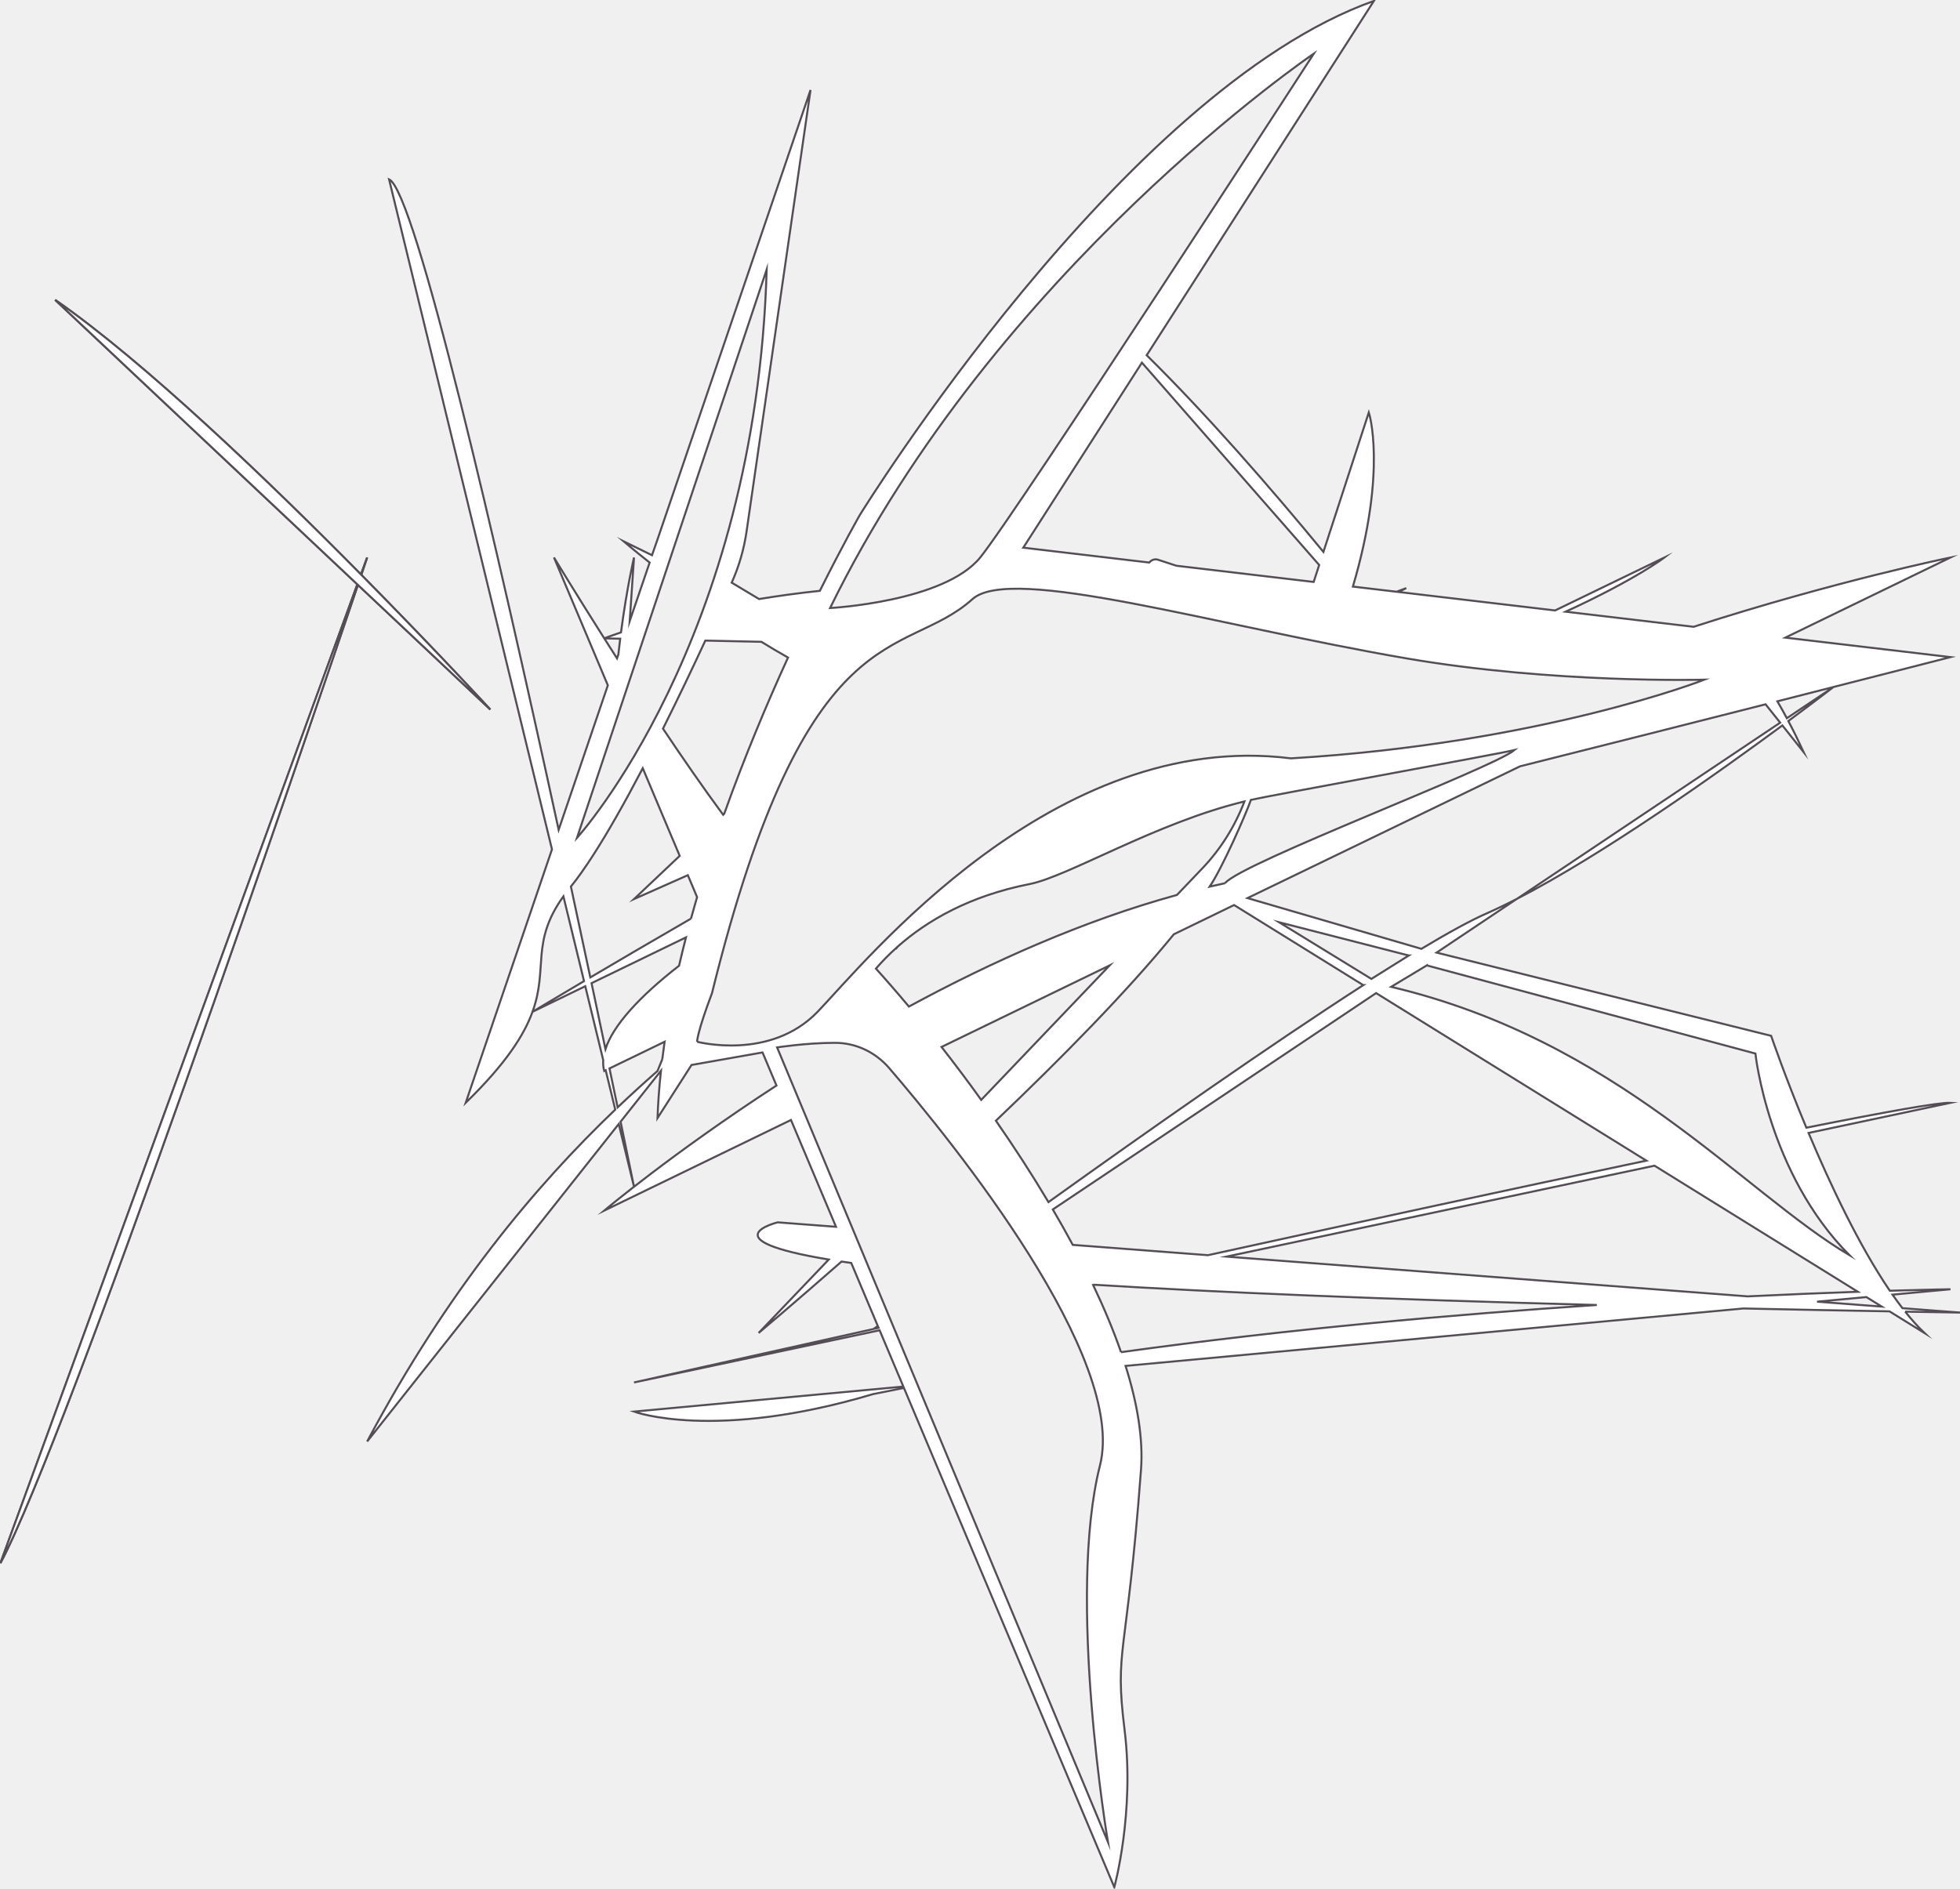
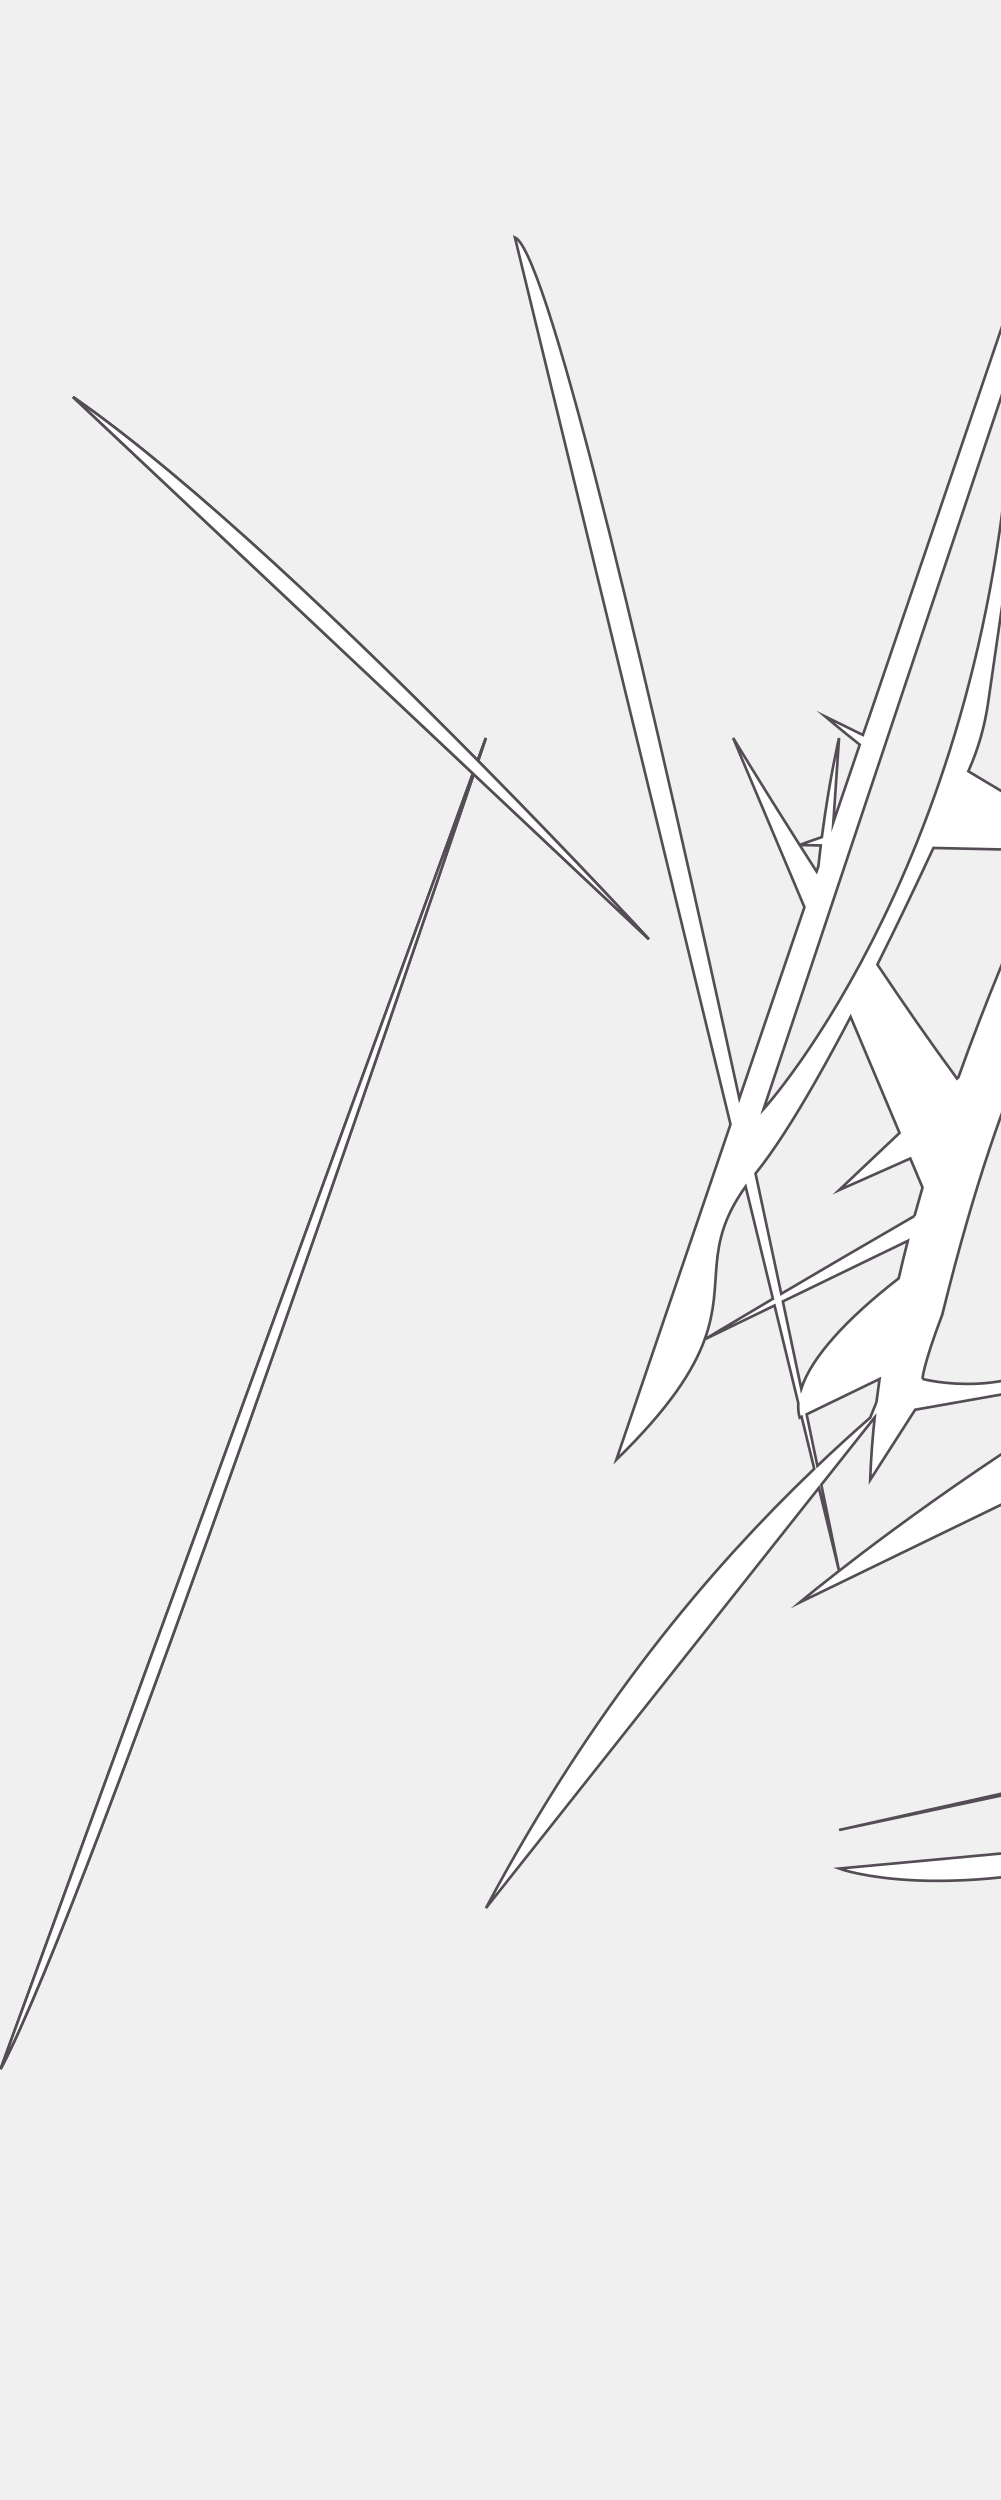
- <svg xmlns="http://www.w3.org/2000/svg" width="967" height="932" viewBox="0 0 967 932" fill="none">
+ <svg xmlns="http://www.w3.org/2000/svg" width="373" height="932" viewBox="0 0 373 932" fill="none">
  <g clip-path="url(#clip0_1_96)">
    <path d="M176.574 288.627L241.903 350.138C241.903 350.138 215.059 320.923 178.254 283.662C180.125 278.126 181.139 275.111 181.139 275.111L178.084 283.491C132.355 237.198 71.305 178.541 27.211 147.99L176.302 288.37L0.21 771.37C33.678 708.655 151.834 361.675 176.574 288.627Z" fill="white" stroke="#554D56" stroke-miterlimit="10" />
    <path d="M176.574 288.627L241.903 350.138C241.903 350.138 215.059 320.923 178.254 283.662C180.125 278.126 181.139 275.111 181.139 275.111L178.084 283.491C132.355 237.198 71.305 178.541 27.211 147.99L176.302 288.37L0.21 771.37C33.678 708.655 151.834 361.675 176.574 288.627Z" fill="white" stroke="#554D56" stroke-miterlimit="10" />
    <path d="M896.477 642.351L920.824 640.087L928.404 644.785L896.477 642.351ZM605.146 620.113L816.279 575.247L916.612 637.471C901.528 637.994 883.171 638.722 862.245 639.735L605.146 620.113ZM553.074 667.275C549.327 656.461 544.664 645.342 539.308 634.099L539.799 633.995C599.505 637.671 679.899 641.128 787.808 643.991C718.254 648.595 635.269 655.862 553.07 667.271M383.401 516.879C383.401 516.879 397.332 514.677 411.442 514.625C411.585 514.625 411.724 514.625 411.862 514.625C422.086 514.573 431.855 519.115 438.756 527.147C471.04 564.737 556.103 670.176 542.694 723.151C526.199 788.314 546.62 909.006 546.62 909.006L383.401 516.879ZM431.439 655.733L433.172 654.573L433.472 655.281C432.793 655.434 432.118 655.581 431.444 655.733M343.912 514.078C343.912 514.078 343.912 509.589 351.286 490.062C398.163 299.955 445.907 326.169 479.764 295.67C498.881 278.445 599.348 308.653 693.826 324.889C766.654 337.407 840.885 335.414 840.885 335.414C840.885 335.414 760.875 366.84 636.886 374.235C519.695 359.445 426.807 474.981 403.371 499.307C379.93 523.633 343.912 514.083 343.912 514.083M340.901 453.328C321.431 464.58 304.404 474.567 291.246 482.334C288.258 468.242 285.046 453.186 281.669 437.492C288.396 429.178 296.132 416.985 304.132 402.95C308.42 395.427 312.788 387.375 317.116 379.105L335.34 422.359L312.797 443.679L339.356 431.889L343.916 442.709C342.884 446.237 341.884 449.78 340.906 453.328M335.023 476.574C315.272 491.921 302.448 506.146 298.709 517.702C296.601 507.658 294.305 496.748 291.853 485.177L338.436 462.583C337.238 467.239 336.099 471.904 335.023 476.574ZM326.751 522.696C325.219 526.429 324.401 528.512 324.401 528.512C317.987 534.124 311.412 540.097 304.717 546.465C303.498 540.596 302.158 534.171 300.71 527.256L327.894 514.088C327.474 516.965 327.099 519.837 326.746 522.7M378.264 132.976C372.887 316.667 284.657 413.484 284.657 413.484L378.264 132.976ZM375.647 316.724C379.988 319.406 384.379 322.008 388.779 324.476C378.537 346.89 367.406 373.279 357.311 401.576L356.78 402.08C347.19 389.102 336.975 374.34 327.095 359.578C334.697 344.364 341.884 329.26 347.985 316.115L375.647 316.724ZM648.204 26.461C648.204 26.461 501.462 253.163 483.6 275.116C465.734 297.068 409.535 300.055 409.535 300.055C491.346 132.762 648.204 26.461 648.204 26.461ZM650.84 278.816L648.119 287.176L580.388 279.182L571.347 276.219C569.793 275.71 568.122 276.252 567.05 277.56C567.037 277.574 567.028 277.589 567.015 277.603L504.857 270.265L563.388 178.969L650.84 278.816ZM604.391 435.851C601.863 436.388 599.34 436.954 596.811 437.539C603.065 428.265 614.647 401.885 617.166 394.728C624.665 392.911 739.314 372.076 747.202 370.145C736.081 379.281 612.422 425.811 604.391 435.846M547.473 476.408L484.101 542.779C477.579 533.696 471.009 524.95 464.528 516.656L547.473 476.408ZM442.883 467.148C457.48 454.218 478.392 442.095 507.988 436.265C527.088 432.503 570.128 406.104 613.972 395.498C609.22 407.906 602.145 419.149 593.171 428.546L580.669 441.643C534.435 454.317 488.947 474.753 448.421 496.724C442.771 489.971 437.313 483.694 432.145 477.982C435.111 474.577 438.461 471.124 442.249 467.719L441.905 468.356C442.235 467.952 442.552 467.557 442.883 467.153M672.601 486.148C626.095 516.104 566.148 558.202 517.279 593.209C509.118 579.522 500.341 566.016 491.346 553.052C523.568 522.349 555.973 489.424 579.141 461.047L608.862 446.623L672.596 486.148H672.601ZM695.05 471.524L676.603 483.075L631.026 455.102L695.046 471.524H695.05ZM812.263 572.76C747.796 586.318 670.381 603.096 595.958 619.414L529.272 614.325C526.132 608.49 522.84 602.654 519.432 596.843L678.93 490.071L812.263 572.76ZM703.948 476.408L866.063 519.909C866.063 519.909 872.29 579.032 912.44 619.409C859.551 587.978 798.35 513.546 686.367 486.985L703.948 476.403V476.408ZM939.941 647.278C948.83 647.43 957.821 647.582 966.987 647.729L938.597 645.561C936.958 643.44 935.327 641.204 933.706 638.884L962.301 636.225C962.301 636.225 951.479 636.382 932.375 636.958C917.108 614.534 902.891 584.307 892.287 559.096L962.301 544.22C956.847 543.949 930.454 548.667 891.197 556.504C880.549 530.937 873.818 511.158 873.818 511.158L708.776 470.092L748.404 443.565C743.173 446.261 738.144 448.687 733.392 450.779C725.387 454.298 714.373 460.357 701.272 468.228L615.491 443.189L749.949 378.163C793.36 367.278 835.74 356.549 871.084 347.565L878.289 356.625L748.408 443.569C791.065 421.598 847.335 381.621 879.37 357.985L889.951 371.291C887.481 365.965 884.926 360.776 882.304 355.811C895.994 345.667 904.557 339.043 904.557 339.043L881.572 354.427C880.039 351.56 878.481 348.773 876.904 346.086C927.524 333.207 962.301 324.271 962.301 324.271L880.835 314.655L962.301 275.121C962.301 275.121 905.428 286.758 835.579 309.31L772.443 301.857C807.118 285.926 821.161 275.121 821.161 275.121L767.24 301.244L689.914 292.118L693.822 290.22C692.294 290.805 690.677 291.404 689.02 292.013L667.473 289.469C684.576 231.529 675.33 203.508 675.33 203.508L652.934 272.357C626.809 240.632 595.797 204.983 565.737 175.297L677.836 0.452C553.414 44.68 424.19 254.176 424.19 254.176C424.19 254.176 416.083 268.306 404.492 291.561C393.839 292.688 383.816 294.077 374.499 295.613L360.996 287.528C361.032 287.452 361.068 287.371 361.099 287.295C364.641 279.344 367.08 270.888 368.34 262.194L399.887 44.404L324.558 265.714L321.676 273.994L307.634 267.112C307.634 267.112 312.489 271.259 320.511 277.612L310.675 306.513L312.802 275.111C312.802 275.111 309.304 289.792 306.383 312.063C300.987 313.875 298.12 315.017 298.12 315.017L305.981 315.188C305.668 317.689 305.365 320.286 305.079 322.954L304.418 324.894C302.242 321.503 300.139 318.198 298.12 315.017C283.492 291.956 273.308 275.106 273.308 275.106L299.889 338.196L275.621 409.485C245.065 268.848 204.794 94.302 191.953 88.481L272.33 419.149L229.758 544.216C249.675 524.807 258.555 510.797 262.722 499.307C270.547 477.716 261.695 465.051 277.966 442.328L288.137 484.174C272.191 493.6 262.722 499.307 262.722 499.307L288.749 486.685L297.611 523.148C297.486 525.026 297.637 526.824 298.115 528.512L298.83 528.165L303.547 547.573C264.254 585.153 220.919 636.591 181.148 711.342L305.271 554.678L312.797 585.638C312.797 585.638 310.367 573.701 306.182 553.527L326.09 528.398C325.246 536.264 324.665 544.054 324.397 551.73L341.182 525.544L376.205 519.362L383.084 535.688C331.669 569.117 298.106 597.409 298.106 597.409L390.248 552.695L412.452 605.398L383.678 603.201C383.678 603.201 349.325 611.69 408.878 621.558L374.289 657.788C374.289 657.788 390.833 643.948 415.181 622.552C416.722 622.785 418.325 623.018 419.974 623.251L433.065 654.326C432.297 654.891 431.618 655.396 431.033 655.824C360.943 671.403 312.793 682.223 312.793 682.223L428.608 657.612C428.46 657.721 428.38 657.778 428.38 657.778L428.643 657.602L433.976 656.47L445.679 684.244L312.797 696.599C312.797 696.599 352.3 711.338 430.725 687.972C435.772 686.936 440.855 685.918 445.965 684.919L549.764 931.291C549.764 931.291 559.89 894.629 554.83 853.658C549.765 812.683 555.844 820.235 562.932 725.348C564.08 710.001 561.141 692.552 555.325 674.048L860.114 645.713C883.072 646.212 907.085 646.683 932.214 647.125L949.527 657.864C946.32 654.815 943.121 651.249 939.946 647.258" fill="white" />
    <path d="M553.074 667.275C549.327 656.461 544.664 645.342 539.308 634.099L539.799 633.995C599.505 637.671 679.899 641.128 787.808 643.991C718.254 648.595 635.269 655.862 553.07 667.271M431.439 655.733L433.172 654.573L433.472 655.281C432.793 655.434 432.118 655.581 431.444 655.733M343.912 514.078C343.912 514.078 343.912 509.589 351.286 490.062C398.163 299.955 445.907 326.169 479.764 295.67C498.881 278.445 599.348 308.653 693.826 324.889C766.654 337.407 840.885 335.414 840.885 335.414C840.885 335.414 760.875 366.84 636.886 374.235C519.695 359.445 426.807 474.981 403.371 499.307C379.93 523.633 343.912 514.083 343.912 514.083M340.901 453.328C321.431 464.58 304.404 474.567 291.246 482.334C288.258 468.242 285.046 453.186 281.669 437.492C288.396 429.178 296.132 416.985 304.132 402.95C308.42 395.427 312.788 387.375 317.116 379.105L335.34 422.359L312.797 443.679L339.356 431.889L343.916 442.709C342.884 446.237 341.884 449.78 340.906 453.328M326.751 522.696C325.219 526.429 324.401 528.512 324.401 528.512C317.987 534.124 311.412 540.097 304.717 546.465C303.498 540.596 302.158 534.171 300.71 527.256L327.894 514.088C327.474 516.965 327.099 519.837 326.746 522.7M604.391 435.851C601.863 436.388 599.34 436.954 596.811 437.539C603.065 428.265 614.647 401.885 617.166 394.728C624.665 392.911 739.314 372.076 747.202 370.145C736.08 379.281 612.422 425.811 604.391 435.846M442.883 467.148C457.48 454.218 478.392 442.095 507.988 436.265C527.088 432.503 570.128 406.104 613.972 395.498C609.22 407.906 602.145 419.149 593.171 428.546L580.669 441.643C534.435 454.317 488.947 474.753 448.421 496.725C442.771 489.971 437.313 483.694 432.145 477.982C435.111 474.577 438.461 471.124 442.249 467.719L441.905 468.356C442.235 467.952 442.552 467.557 442.883 467.153M939.941 647.278C948.83 647.43 957.821 647.582 966.987 647.729L938.597 645.561C936.958 643.44 935.327 641.204 933.706 638.884L962.301 636.225C962.301 636.225 951.479 636.382 932.375 636.958C917.108 614.534 902.891 584.307 892.287 559.096L962.301 544.22C956.847 543.949 930.454 548.667 891.197 556.504C880.549 530.937 873.818 511.158 873.818 511.158L708.776 470.092L748.404 443.565C743.173 446.261 738.144 448.687 733.392 450.779C725.387 454.298 714.373 460.357 701.272 468.228L615.491 443.189L749.949 378.163C793.36 367.278 835.74 356.549 871.084 347.565L878.289 356.625L748.408 443.569C791.065 421.598 847.335 381.621 879.37 357.985L889.951 371.291C887.481 365.965 884.926 360.776 882.304 355.811C895.994 345.667 904.557 339.043 904.557 339.043L881.572 354.428C880.039 351.56 878.481 348.773 876.904 346.086C927.524 333.207 962.301 324.271 962.301 324.271L880.835 314.655L962.301 275.12C962.301 275.12 905.428 286.758 835.579 309.31L772.443 301.857C807.118 285.926 821.161 275.12 821.161 275.12L767.24 301.244L689.914 292.118L693.822 290.22C692.294 290.805 690.677 291.404 689.02 292.013L667.473 289.469C684.576 231.529 675.33 203.508 675.33 203.508L652.934 272.357C626.809 240.632 595.797 204.983 565.737 175.297L677.836 0.452C553.414 44.68 424.19 254.176 424.19 254.176C424.19 254.176 416.083 268.306 404.492 291.561C393.839 292.688 383.816 294.077 374.499 295.613L360.996 287.528C361.032 287.452 361.068 287.371 361.099 287.295C364.641 279.344 367.08 270.888 368.34 262.194L399.887 44.404L324.558 265.714L321.676 273.994L307.634 267.112C307.634 267.112 312.489 271.259 320.511 277.613L310.675 306.513L312.802 275.111C312.802 275.111 309.304 289.792 306.383 312.063C300.987 313.875 298.12 315.017 298.12 315.017M262.722 499.307C258.555 510.797 249.675 524.807 229.758 544.215L272.33 419.149L191.953 88.481C204.794 94.302 245.065 268.848 275.621 409.485L299.889 338.196L273.308 275.106C273.308 275.106 283.492 291.956 298.12 315.017L305.981 315.188C305.668 317.689 305.365 320.286 305.079 322.954L304.418 324.894C302.242 321.503 300.139 318.198 298.12 315.017M262.722 499.307C270.547 477.716 261.695 465.051 277.966 442.328L288.137 484.174C272.191 493.6 262.722 499.307 262.722 499.307ZM262.722 499.307L288.749 486.685L297.611 523.148C297.486 525.026 297.637 526.824 298.115 528.512L298.83 528.165L303.547 547.573C264.254 585.153 220.919 636.591 181.148 711.342L305.271 554.678L312.797 585.638C312.797 585.638 310.367 573.701 306.182 553.527L326.09 528.398C325.246 536.264 324.665 544.054 324.397 551.73L341.182 525.544L376.205 519.362L383.084 535.688C331.669 569.117 298.106 597.409 298.106 597.409L390.248 552.695L412.452 605.398L383.678 603.201C383.678 603.201 349.325 611.69 408.878 621.558L374.289 657.788C374.289 657.788 390.833 643.949 415.181 622.552C416.722 622.785 418.325 623.018 419.974 623.251L433.065 654.326C432.297 654.891 431.618 655.396 431.033 655.824C360.943 671.403 312.793 682.223 312.793 682.223L428.608 657.612C428.46 657.721 428.38 657.778 428.38 657.778L428.643 657.602L433.976 656.47L445.679 684.244L312.797 696.599C312.797 696.599 352.3 711.338 430.725 687.972C435.772 686.936 440.855 685.918 445.965 684.919L549.764 931.291C549.764 931.291 559.89 894.629 554.83 853.658C549.765 812.683 555.844 820.235 562.932 725.348C564.08 710.001 561.141 692.552 555.325 674.048L860.114 645.713C883.072 646.212 907.085 646.683 932.214 647.125L949.527 657.864C946.32 654.815 943.121 651.249 939.946 647.258M896.477 642.351L920.824 640.087L928.404 644.785L896.477 642.351ZM605.146 620.113L816.279 575.247L916.612 637.471C901.528 637.994 883.171 638.722 862.245 639.735L605.146 620.113ZM383.401 516.879C383.401 516.879 397.332 514.677 411.442 514.625C411.585 514.625 411.724 514.625 411.862 514.625C422.086 514.573 431.855 519.115 438.756 527.147C471.04 564.737 556.103 670.176 542.694 723.151C526.199 788.314 546.62 909.006 546.62 909.006L383.401 516.879ZM335.023 476.574C315.272 491.921 302.448 506.146 298.709 517.702C296.601 507.658 294.305 496.748 291.853 485.177L338.435 462.583C337.238 467.239 336.099 471.904 335.023 476.574ZM378.264 132.976C372.887 316.667 284.657 413.484 284.657 413.484L378.264 132.976ZM375.647 316.724C379.988 319.406 384.379 322.008 388.779 324.476C378.537 346.89 367.406 373.279 357.311 401.576L356.78 402.08C347.19 389.102 336.975 374.34 327.095 359.578C334.697 344.364 341.884 329.26 347.985 316.115L375.647 316.724ZM648.204 26.461C648.204 26.461 501.462 253.163 483.6 275.116C465.734 297.068 409.535 300.055 409.535 300.055C491.346 132.762 648.204 26.461 648.204 26.461ZM650.84 278.816L648.119 287.176L580.388 279.182L571.347 276.219C569.793 275.71 568.122 276.252 567.05 277.56C567.037 277.574 567.028 277.589 567.015 277.603L504.857 270.265L563.388 178.969L650.84 278.816ZM547.473 476.408L484.101 542.779C477.58 533.696 471.009 524.95 464.528 516.656L547.473 476.408ZM672.601 486.148C626.095 516.104 566.148 558.202 517.279 593.209C509.118 579.522 500.341 566.016 491.346 553.052C523.568 522.349 555.973 489.424 579.141 461.047L608.862 446.623L672.596 486.148H672.601ZM695.05 471.524L676.603 483.075L631.026 455.102L695.046 471.524H695.05ZM812.263 572.76C747.796 586.318 670.381 603.097 595.958 619.414L529.272 614.325C526.132 608.49 522.84 602.654 519.432 596.843L678.93 490.071L812.263 572.76ZM703.948 476.408L866.063 519.909C866.063 519.909 872.29 579.032 912.44 619.409C859.551 587.978 798.35 513.546 686.367 486.985L703.948 476.403V476.408Z" stroke="#554D56" stroke-miterlimit="10" />
  </g>
  <defs>
    <clipPath id="clip0_1_96">
      <rect width="967" height="932" fill="white" />
    </clipPath>
  </defs>
</svg>
